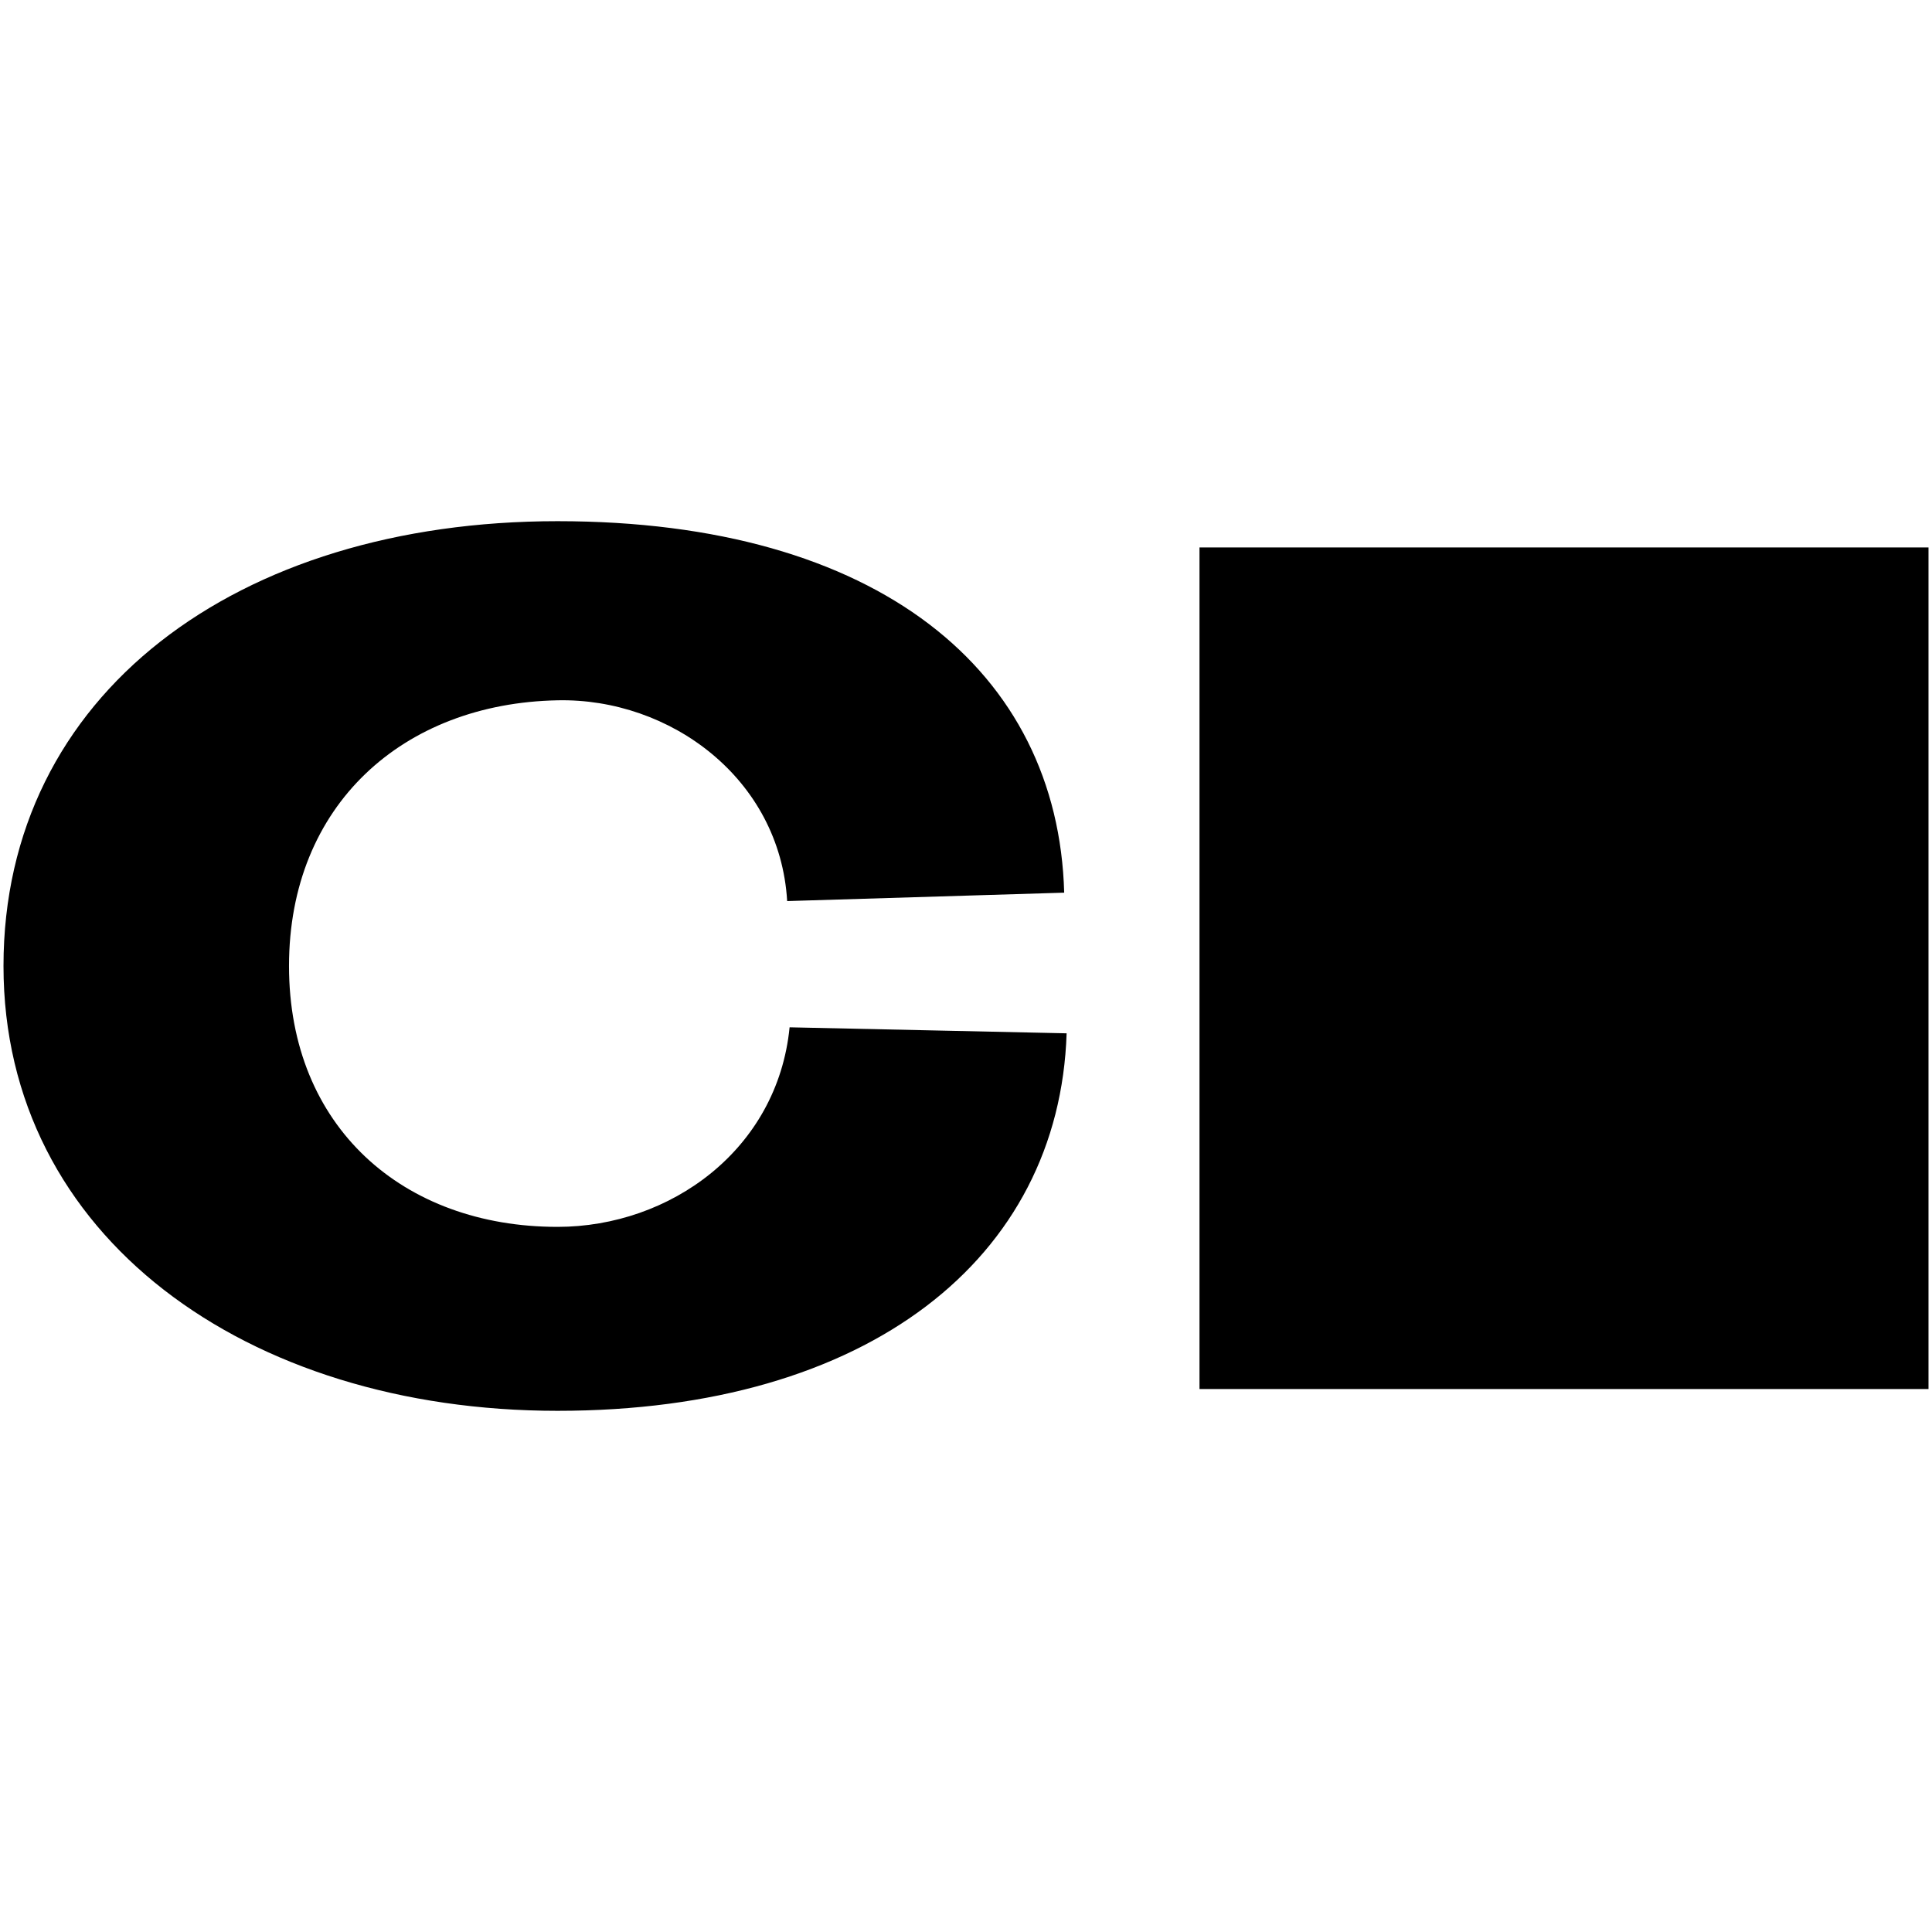
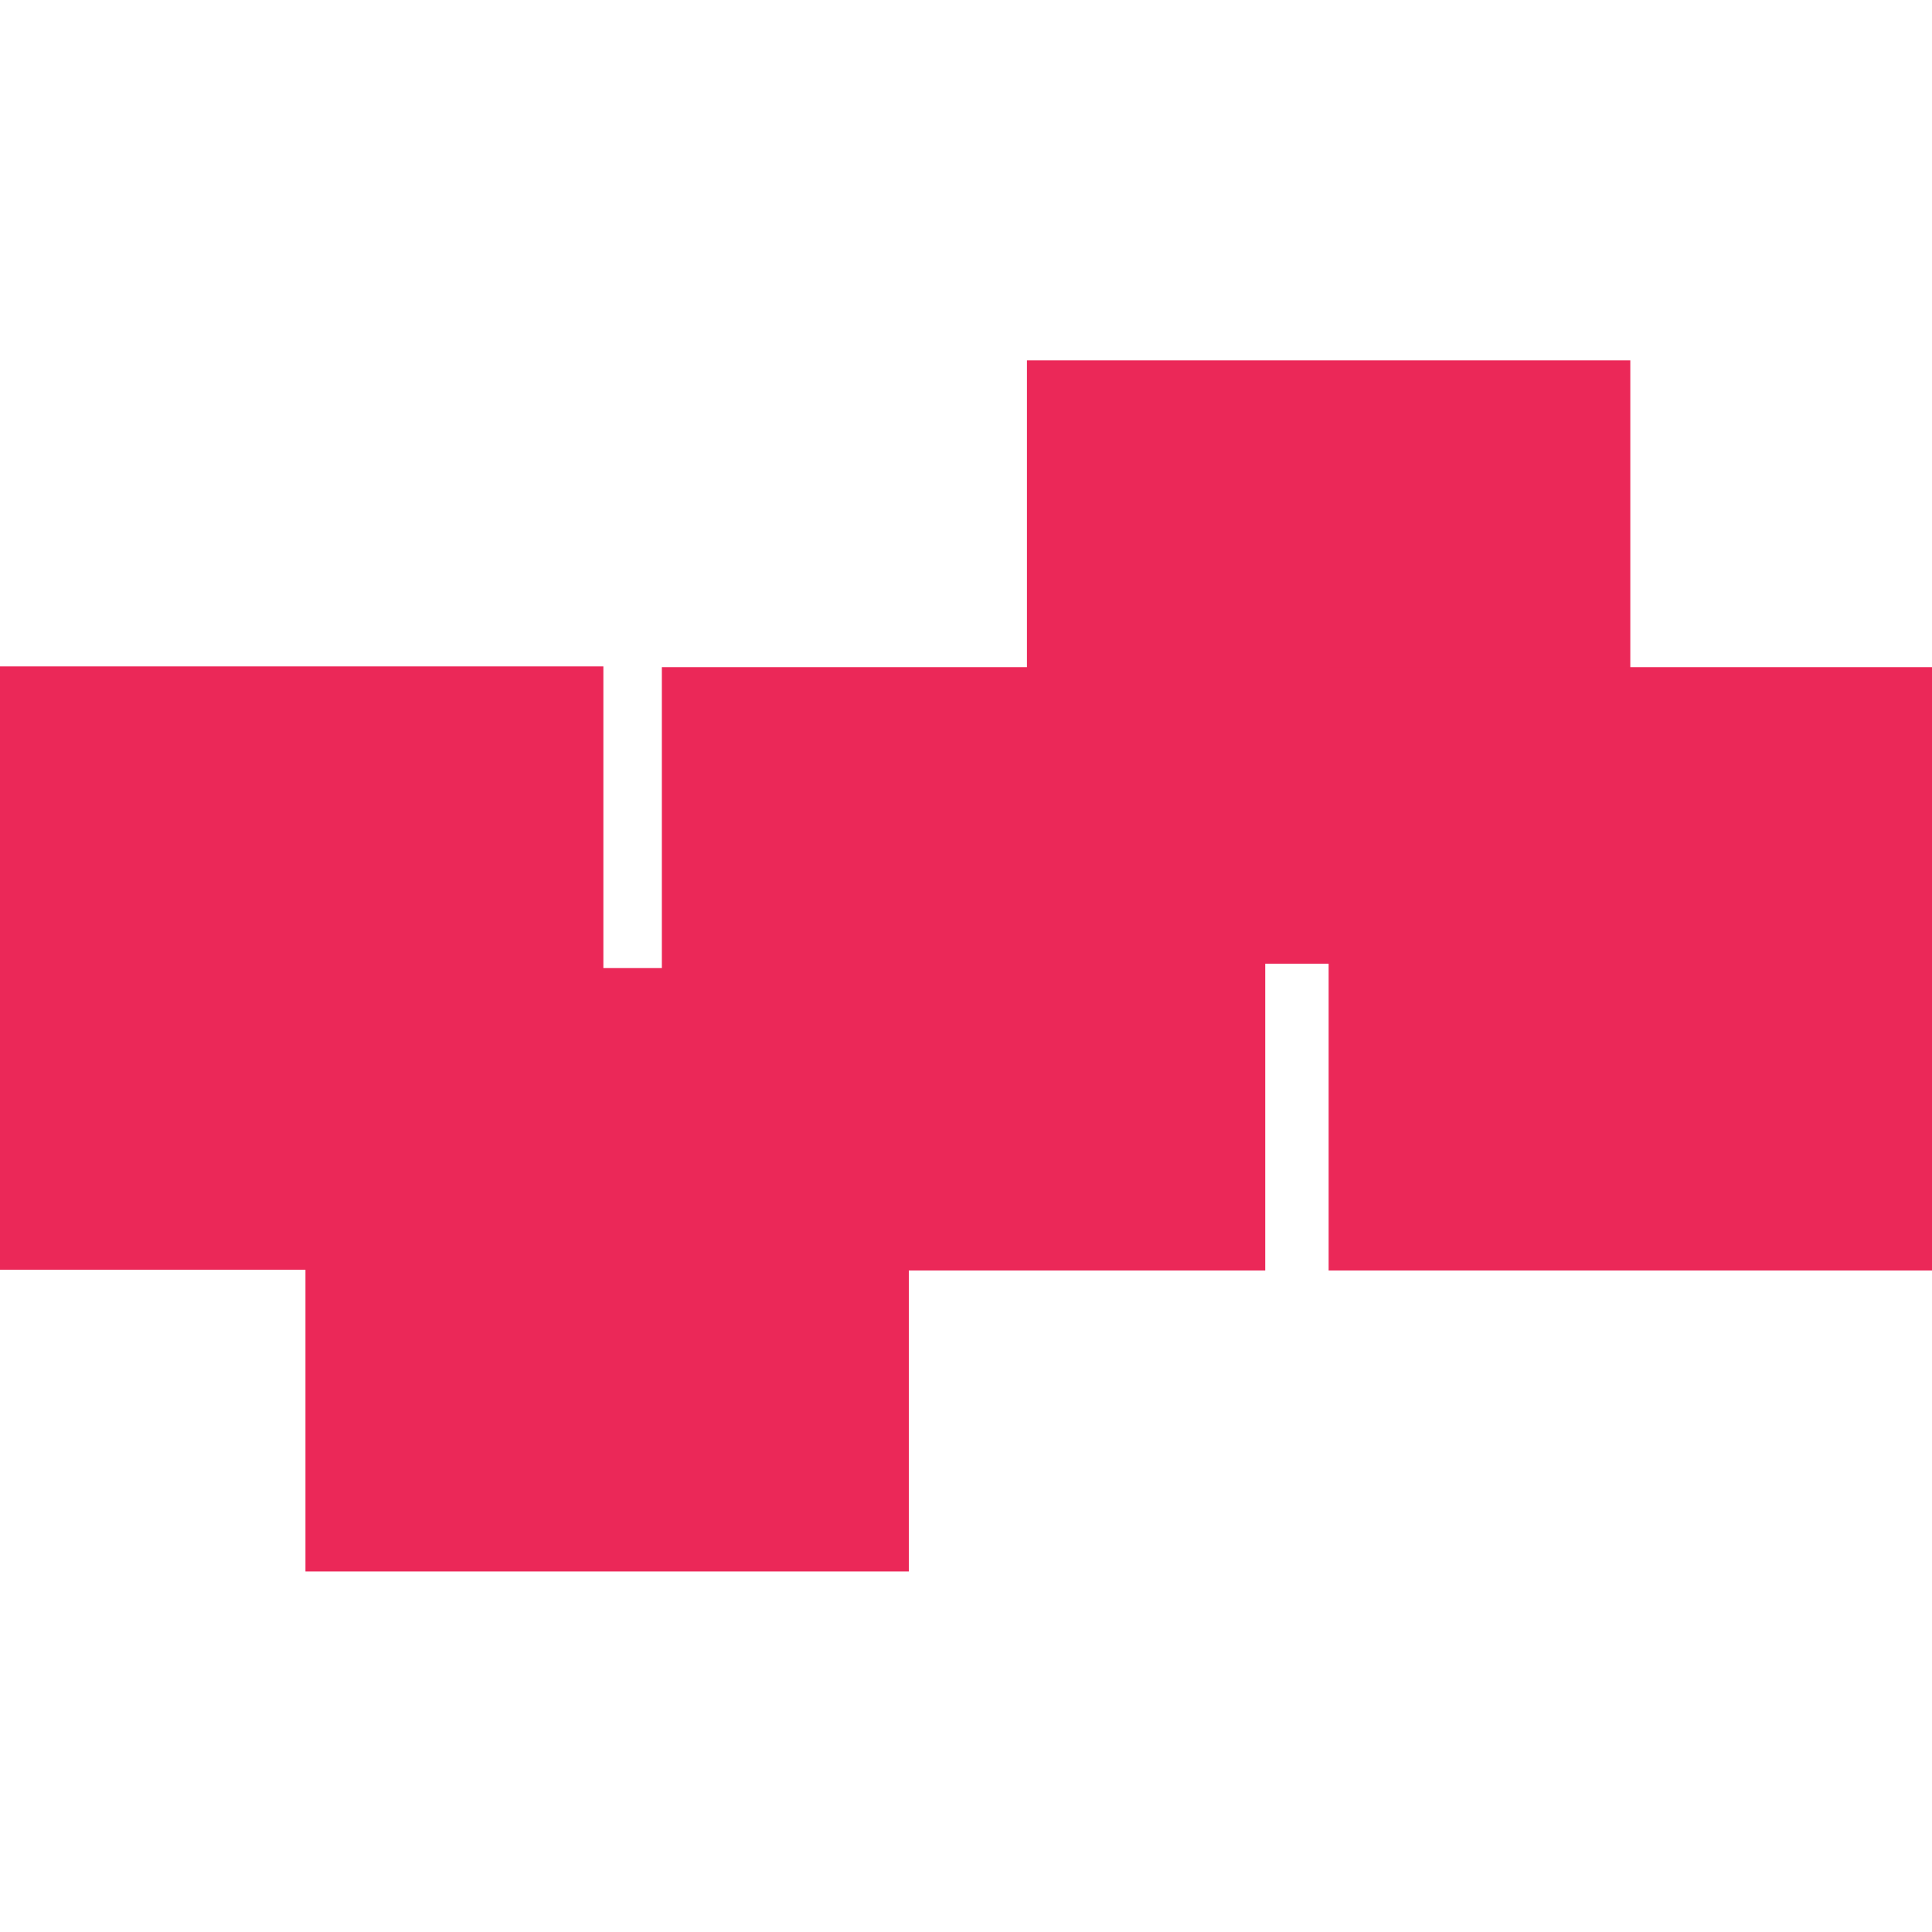
- <svg xmlns="http://www.w3.org/2000/svg" width="100%" height="100%" viewBox="0 0 147 147">
-   <path d="m42.421,39.655c-24.406,0 -42.155,13.172 -42.155,33.845c0,20.581 18.489,33.845 42.155,33.845c23.666,0 38.18,-11.617 38.735,-28.723l-21.078,-0.457c-0.924,9.33 -9.106,15.184 -17.657,15.184c-11.741,0 -20.431,-7.592 -20.431,-19.85c0,-12.257 8.69,-19.987 20.431,-20.215c8.551,-0.183 16.918,5.946 17.472,15.276l21.078,-0.64c-0.462,-16.831 -14.144,-28.265 -38.55,-28.265zm48.845,2l55.468,0l0,64.031l-55.468,0l0,-64.031z" clip-rule="evenodd" fill-rule="evenodd" />
+ <svg xmlns="http://www.w3.org/2000/svg" xml:space="preserve" viewBox="0 0 1024 1024" fill="#EB2858">
+   <path d="M0 353.2h319.8V673H0z" />
+   <path d="M161.9 513.1h319.8v319.8H161.9z" />
+   <path d="M350.8 353.6h319.8v319.8H350.8z" />
+   <path d="M544.3 191h319.8v319.8H544.3z" />
+   <path d="M704.2 353.6H1024v319.8H704.2z" />
</svg>
